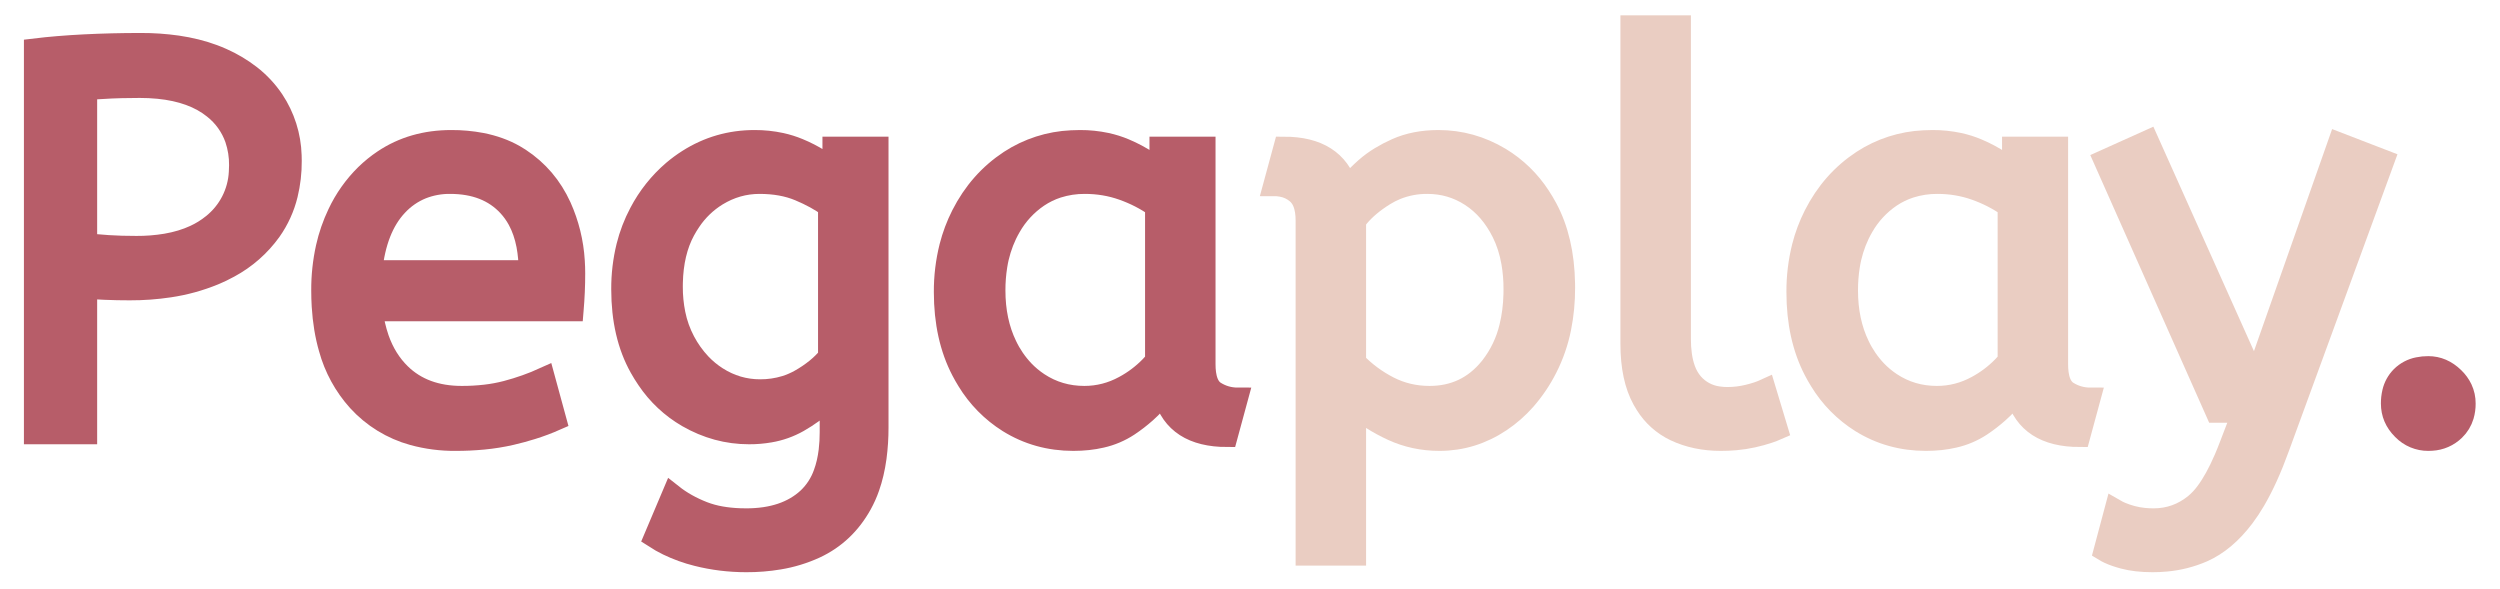
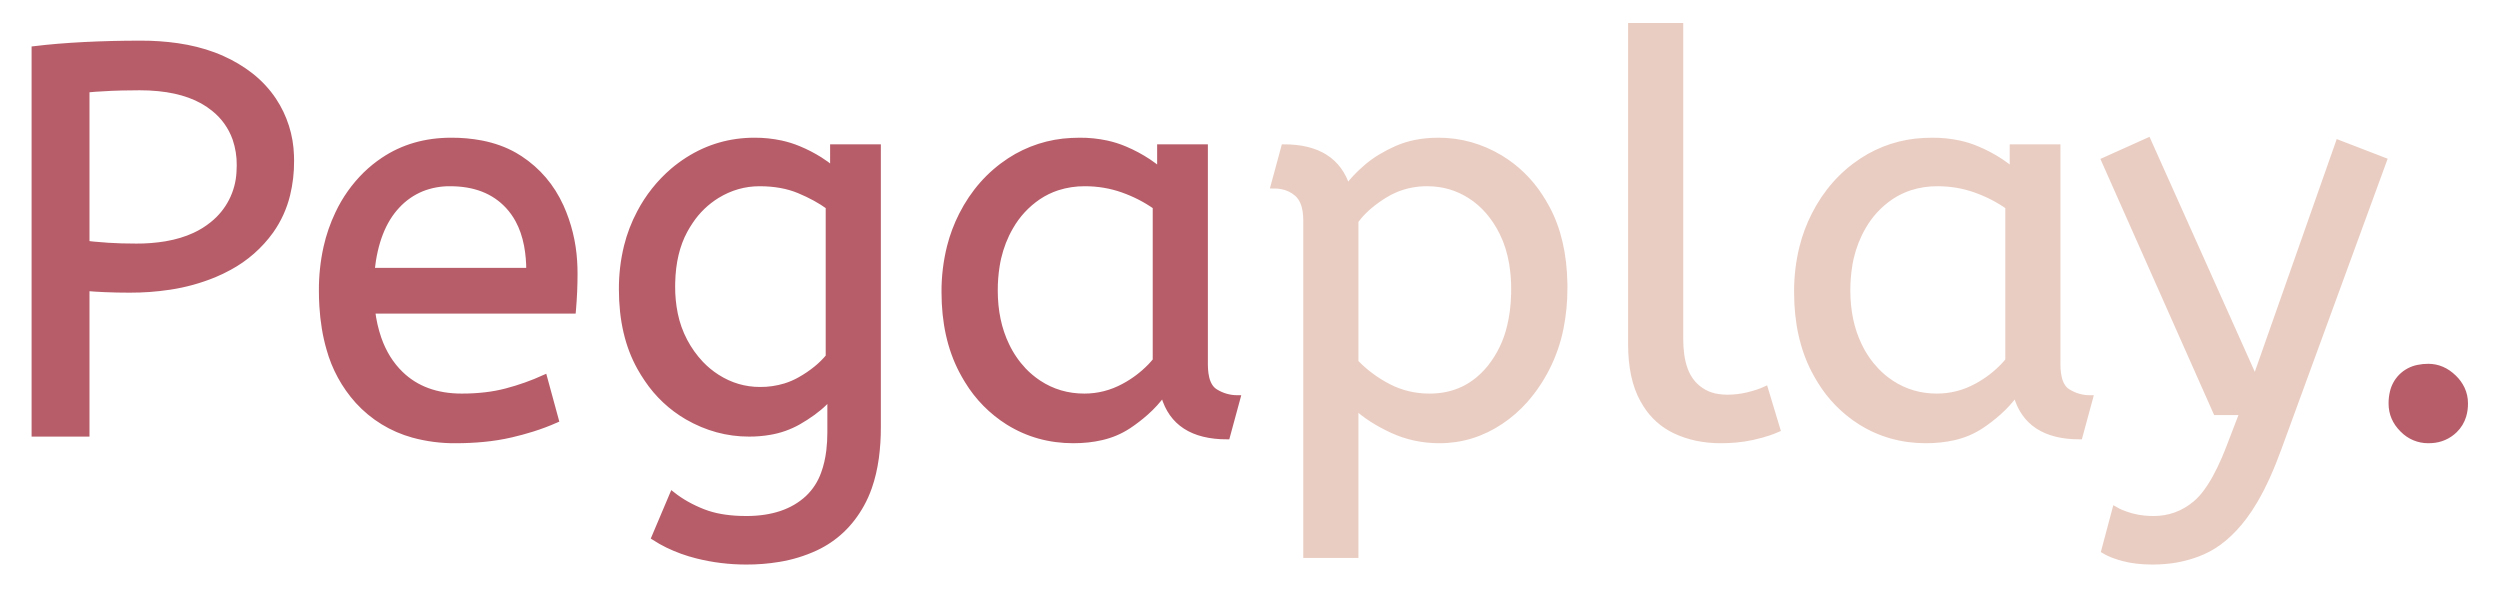
<svg xmlns="http://www.w3.org/2000/svg" width="680" height="160" viewBox="0 0 680 160">
-   <g id="svgGroup" stroke-linecap="round" fill-rule="nonzero" font-size="9pt" stroke="#b75d69" stroke-width="1.5mm" fill="#b75d69" style="stroke:#b75d69;stroke-width:1.5mm;fill:#b75d69" transform="matrix(1, 0, 0, 1, 9.341041, 7.0058)">
-     <path d="M 14.25 111 L 0 111 L 0 6.3 A 168.426 168.426 0 0 1 6.469 5.644 A 221.334 221.334 0 0 1 13.575 5.175 Q 21 4.8 28.95 4.8 A 68.937 68.937 0 0 1 38.909 5.481 Q 44.228 6.258 48.707 7.923 A 39.016 39.016 0 0 1 51.15 8.925 A 36.91 36.91 0 0 1 58.772 13.468 A 29.06 29.06 0 0 1 65.1 20.25 A 28.72 28.72 0 0 1 69.869 35.274 A 35.095 35.095 0 0 1 69.9 36.75 A 37.887 37.887 0 0 1 68.838 45.933 A 28.902 28.902 0 0 1 64.35 55.8 A 33.468 33.468 0 0 1 53.023 65.744 A 42.098 42.098 0 0 1 48.9 67.725 A 52.162 52.162 0 0 1 36.766 71.06 A 70.791 70.791 0 0 1 25.95 71.85 A 156.035 156.035 0 0 1 19.147 71.708 A 124.393 124.393 0 0 1 14.25 71.4 L 14.25 111 Z M 14.25 17.4 L 14.25 59.25 A 71.953 71.953 0 0 0 16.198 59.464 Q 17.944 59.634 20.1 59.775 A 102.132 102.132 0 0 0 23.738 59.944 A 136.698 136.698 0 0 0 27.75 60 A 47.746 47.746 0 0 0 35.82 59.362 Q 40.139 58.62 43.595 57.016 A 22.831 22.831 0 0 0 48.45 54 A 19.345 19.345 0 0 0 55.733 39.837 A 25.98 25.98 0 0 0 55.8 37.95 A 21.678 21.678 0 0 0 54.659 30.76 A 18.203 18.203 0 0 0 48.75 22.5 Q 43.146 17.969 33.75 17.04 A 51.87 51.87 0 0 0 28.65 16.8 A 196.687 196.687 0 0 0 23.763 16.859 A 164.905 164.905 0 0 0 21 16.95 A 136.911 136.911 0 0 0 16.676 17.196 A 112.559 112.559 0 0 0 14.25 17.4 Z" id="0" />
-     <path d="M 146.55 77.55 L 91.95 77.55 A 36.132 36.132 0 0 0 93.659 85.087 Q 95.663 90.806 99.6 94.65 Q 105.9 100.8 116.25 100.8 A 55.094 55.094 0 0 0 122.663 100.444 A 41.363 41.363 0 0 0 128.4 99.375 Q 133.8 97.95 138.75 95.7 L 141.9 107.25 A 61.155 61.155 0 0 1 135.398 109.689 A 77.795 77.795 0 0 1 129.75 111.225 A 58.371 58.371 0 0 1 122.112 112.454 A 78.038 78.038 0 0 1 114.6 112.8 A 42.477 42.477 0 0 1 102.981 111.292 A 31.662 31.662 0 0 1 87.975 102.075 A 35.282 35.282 0 0 1 80.167 87.765 Q 78.654 82.517 78.276 76.273 A 70.687 70.687 0 0 1 78.15 72 A 53.038 53.038 0 0 1 79.399 60.267 A 43.26 43.26 0 0 1 82.575 51.075 A 36.963 36.963 0 0 1 90.099 40.452 A 34.331 34.331 0 0 1 94.95 36.525 Q 102.9 31.2 113.4 31.2 A 42.83 42.83 0 0 1 121.605 31.944 Q 126.621 32.923 130.626 35.191 A 25.82 25.82 0 0 1 132.075 36.075 Q 139.5 40.95 143.25 49.2 A 42.278 42.278 0 0 1 146.889 63.996 A 50.152 50.152 0 0 1 147 67.35 A 112.805 112.805 0 0 1 146.564 77.395 A 103.961 103.961 0 0 1 146.55 77.55 Z M 91.8 66.6 L 134.55 66.6 A 36.533 36.533 0 0 0 133.944 59.722 Q 133.2 55.846 131.544 52.81 A 18.633 18.633 0 0 0 128.85 49.05 Q 123.15 42.9 113.1 42.9 A 20.37 20.37 0 0 0 105.432 44.302 A 18.786 18.786 0 0 0 98.7 48.975 Q 93 55.05 91.8 66.6 Z" id="1" />
-     <path d="M 168.6 139.2 L 173.55 127.5 Q 177.15 130.35 181.95 132.225 A 25.357 25.357 0 0 0 186.731 133.539 Q 189.084 133.959 191.788 134.064 A 47.682 47.682 0 0 0 193.65 134.1 Q 204.3 134.1 210.375 128.475 A 17.028 17.028 0 0 0 214.735 121.735 Q 215.753 118.974 216.167 115.548 A 41.761 41.761 0 0 0 216.45 110.55 L 216.45 100.95 A 23.697 23.697 0 0 1 213.452 103.921 Q 211.838 105.273 209.818 106.568 A 47.11 47.11 0 0 1 207.825 107.775 A 23.86 23.86 0 0 1 200.053 110.527 A 32.385 32.385 0 0 1 194.4 111 Q 185.55 111 177.6 106.425 A 33.354 33.354 0 0 1 166.662 96.168 A 41.156 41.156 0 0 1 164.7 93 Q 159.75 84.15 159.75 71.7 A 48.091 48.091 0 0 1 161.126 59.988 A 40.023 40.023 0 0 1 164.625 50.85 A 38.559 38.559 0 0 1 173.72 39.416 A 36.672 36.672 0 0 1 177.75 36.45 Q 186 31.2 195.9 31.2 A 33.549 33.549 0 0 1 203.13 31.952 A 28.072 28.072 0 0 1 207.9 33.45 A 38.557 38.557 0 0 1 213.642 36.403 A 31.497 31.497 0 0 1 217.2 39 L 217.2 33 L 229.5 33 L 229.5 109.2 A 61.04 61.04 0 0 1 228.968 117.502 Q 228.366 121.885 227.08 125.54 A 30.247 30.247 0 0 1 225 130.2 Q 220.5 138.3 212.475 142.05 A 38.716 38.716 0 0 1 202.569 145.082 A 52.864 52.864 0 0 1 193.65 145.8 Q 186.75 145.8 180.225 144.15 A 40.847 40.847 0 0 1 172.275 141.274 A 35.277 35.277 0 0 1 168.6 139.2 Z M 216 90 L 216 49.2 Q 212.7 46.8 208.05 44.85 Q 203.4 42.9 197.25 42.9 Q 191.1 42.9 185.7 46.2 A 23.602 23.602 0 0 0 178.498 53.142 A 29.425 29.425 0 0 0 176.925 55.725 Q 173.748 61.585 173.562 69.905 A 46.72 46.72 0 0 0 173.55 70.95 A 36.481 36.481 0 0 0 174.267 78.354 A 27.467 27.467 0 0 0 176.925 85.8 A 27.863 27.863 0 0 0 181.292 91.912 A 23.703 23.703 0 0 0 185.7 95.55 Q 191.1 99 197.4 99 A 22.914 22.914 0 0 0 204.267 97.997 A 20.409 20.409 0 0 0 208.2 96.3 A 31.282 31.282 0 0 0 212.671 93.276 A 24.464 24.464 0 0 0 216 90 Z" id="2" />
-     <path d="M 306.15 39.3 L 306.15 33 L 318.45 33 L 318.45 92.1 A 18.225 18.225 0 0 0 318.602 94.554 Q 318.987 97.376 320.344 98.806 A 4.448 4.448 0 0 0 321.225 99.525 Q 324 101.25 327.3 101.25 L 324.45 111.75 Q 310.405 111.75 307.205 100.62 A 20.385 20.385 0 0 1 307.05 100.05 A 31.961 31.961 0 0 1 302.386 105.189 A 42.747 42.747 0 0 1 297.675 108.825 A 22.392 22.392 0 0 1 290.245 111.98 Q 286.755 112.8 282.6 112.8 Q 272.85 112.8 264.9 107.85 A 34.42 34.42 0 0 1 253.78 96.56 A 41.884 41.884 0 0 1 252.225 93.825 Q 247.5 84.75 247.5 72.45 A 49.713 49.713 0 0 1 248.995 60.047 A 41.952 41.952 0 0 1 252.225 51.45 Q 256.95 42.15 265.275 36.675 A 33.446 33.446 0 0 1 282.067 31.265 A 41.082 41.082 0 0 1 284.4 31.2 A 33.876 33.876 0 0 1 291.59 31.936 A 28.055 28.055 0 0 1 296.625 33.525 A 39.003 39.003 0 0 1 303.055 36.966 A 33.154 33.154 0 0 1 306.15 39.3 Z M 304.95 91.05 L 304.95 49.2 Q 300.9 46.35 296.025 44.625 Q 291.15 42.9 285.75 42.9 A 23.887 23.887 0 0 0 278.293 44.031 A 21.035 21.035 0 0 0 273.075 46.575 A 24.451 24.451 0 0 0 265.546 54.711 A 29.944 29.944 0 0 0 264.45 56.775 A 30.995 30.995 0 0 0 261.82 65.29 A 41.517 41.517 0 0 0 261.3 72 Q 261.3 80.4 264.45 86.925 A 26.403 26.403 0 0 0 269.108 93.744 A 23.545 23.545 0 0 0 273.15 97.125 Q 278.7 100.8 285.6 100.8 Q 291.3 100.8 296.4 98.025 A 29.176 29.176 0 0 0 303.48 92.697 A 27.106 27.106 0 0 0 304.95 91.05 Z" id="3" />
-   </g>
-   <g id="svgGroup" stroke-linecap="round" fill-rule="nonzero" font-size="9pt" stroke="#eacdc2" stroke-width="1.5mm" fill="#eacdc2" style="stroke:#eacdc2;stroke-width:1.5mm;fill:#eacdc2" transform="matrix(1, 0, 0, 1, 9.341041, 7.0058)">
-     <path d="M 359.4 144 L 345.9 144 L 345.9 52.95 A 16.522 16.522 0 0 0 345.71 50.346 Q 345.495 49.002 345.036 47.946 A 6.307 6.307 0 0 0 343.425 45.675 A 8.578 8.578 0 0 0 339.24 43.692 A 11.986 11.986 0 0 0 337.05 43.5 L 339.9 33 Q 353.7 33 357.15 43.95 A 17.136 17.136 0 0 1 358.336 42.393 Q 359.757 40.716 362.025 38.7 A 28.353 28.353 0 0 1 366.077 35.724 A 38.354 38.354 0 0 1 370.425 33.45 Q 375.45 31.2 381.9 31.2 Q 390.9 31.2 398.775 35.925 A 33.494 33.494 0 0 1 409.542 46.376 A 41.197 41.197 0 0 1 411.45 49.575 Q 416.039 58.108 416.241 70.137 A 66.412 66.412 0 0 1 416.25 71.25 A 54.855 54.855 0 0 1 415.195 82.246 A 42.158 42.158 0 0 1 411.45 93.075 A 41.77 41.77 0 0 1 405.549 101.823 A 34.544 34.544 0 0 1 398.925 107.625 Q 391.2 112.8 382.2 112.8 Q 375.3 112.8 369.3 110.025 Q 363.3 107.25 359.4 103.65 L 359.4 144 Z M 359.4 53.1 L 359.4 91.5 Q 363.3 95.55 368.4 98.175 Q 373.5 100.8 379.5 100.8 Q 389.541 100.8 395.875 93.024 A 26.07 26.07 0 0 0 396.075 92.775 A 28.188 28.188 0 0 0 401.315 81.817 Q 402.308 77.782 402.432 73.062 A 51.831 51.831 0 0 0 402.45 71.7 A 42.071 42.071 0 0 0 401.855 64.436 Q 401.064 59.929 399.225 56.25 Q 396 49.8 390.675 46.35 Q 385.35 42.9 378.9 42.9 A 22.112 22.112 0 0 0 370.46 44.494 A 21.081 21.081 0 0 0 367.275 46.125 Q 362.868 48.871 360.256 51.998 A 19.41 19.41 0 0 0 359.4 53.1 Z" id="4" />
-     <path d="M 434.25 86.55 L 434.25 0 L 447.75 0 L 447.75 85.2 A 30.966 30.966 0 0 0 448.032 89.532 Q 448.335 91.674 448.965 93.409 A 11.96 11.96 0 0 0 451.125 97.2 A 11.045 11.045 0 0 0 458.001 100.913 A 16.086 16.086 0 0 0 460.5 101.1 Q 463.35 101.1 466.125 100.425 Q 468.9 99.75 470.85 98.85 L 474.15 109.8 A 27.226 27.226 0 0 1 471.746 110.725 Q 469.835 111.366 467.475 111.9 A 35.725 35.725 0 0 1 462.742 112.628 A 45.77 45.77 0 0 1 458.7 112.8 Q 451.8 112.8 446.25 110.175 A 19.024 19.024 0 0 1 438.263 103.027 A 23.784 23.784 0 0 1 437.475 101.7 Q 434.25 95.85 434.25 86.55 Z" id="5" />
-     <path d="M 538.05 39.3 L 538.05 33 L 550.35 33 L 550.35 92.1 A 18.225 18.225 0 0 0 550.502 94.554 Q 550.887 97.376 552.244 98.806 A 4.448 4.448 0 0 0 553.125 99.525 Q 555.9 101.25 559.2 101.25 L 556.35 111.75 Q 542.305 111.75 539.105 100.62 A 20.385 20.385 0 0 1 538.95 100.05 A 31.961 31.961 0 0 1 534.286 105.189 A 42.747 42.747 0 0 1 529.575 108.825 A 22.392 22.392 0 0 1 522.145 111.98 Q 518.655 112.8 514.5 112.8 Q 504.75 112.8 496.8 107.85 A 34.42 34.42 0 0 1 485.68 96.56 A 41.884 41.884 0 0 1 484.125 93.825 Q 479.4 84.75 479.4 72.45 A 49.713 49.713 0 0 1 480.895 60.047 A 41.952 41.952 0 0 1 484.125 51.45 Q 488.85 42.15 497.175 36.675 A 33.446 33.446 0 0 1 513.967 31.265 A 41.082 41.082 0 0 1 516.3 31.2 A 33.876 33.876 0 0 1 523.49 31.936 A 28.055 28.055 0 0 1 528.525 33.525 A 39.003 39.003 0 0 1 534.955 36.966 A 33.154 33.154 0 0 1 538.05 39.3 Z M 536.85 91.05 L 536.85 49.2 Q 532.8 46.35 527.925 44.625 Q 523.05 42.9 517.65 42.9 A 23.887 23.887 0 0 0 510.193 44.031 A 21.035 21.035 0 0 0 504.975 46.575 A 24.451 24.451 0 0 0 497.446 54.711 A 29.944 29.944 0 0 0 496.35 56.775 A 30.995 30.995 0 0 0 493.72 65.29 A 41.517 41.517 0 0 0 493.2 72 Q 493.2 80.4 496.35 86.925 A 26.403 26.403 0 0 0 501.008 93.744 A 23.545 23.545 0 0 0 505.05 97.125 Q 510.6 100.8 517.5 100.8 Q 523.2 100.8 528.3 98.025 A 29.176 29.176 0 0 0 535.38 92.697 A 27.106 27.106 0 0 0 536.85 91.05 Z" id="6" />
-     <path d="M 562.95 142.8 L 565.95 131.55 A 14.861 14.861 0 0 0 567.697 132.411 Q 568.931 132.928 570.45 133.35 A 20.27 20.27 0 0 0 573.868 133.976 A 26.037 26.037 0 0 0 576.45 134.1 Q 582.75 134.1 587.7 130.05 A 18.005 18.005 0 0 0 590.599 126.958 Q 593.222 123.492 595.711 117.713 A 87.87 87.87 0 0 0 597.15 114.15 L 600.6 105.15 L 593.4 105.15 L 562.95 36.6 L 574.95 31.2 L 604.05 96.15 L 626.7 31.8 L 639.15 36.6 L 610.5 114.9 Q 607.444 123.332 604.017 129.171 A 46.29 46.29 0 0 1 601.05 133.65 Q 595.95 140.4 589.8 143.1 A 32.177 32.177 0 0 1 579.816 145.631 A 39.058 39.058 0 0 1 576.15 145.8 Q 571.65 145.8 568.275 144.9 A 30.49 30.49 0 0 1 566.123 144.246 Q 565.117 143.896 564.285 143.51 A 12.921 12.921 0 0 1 562.95 142.8 Z" id="7" />
-   </g>
-   <g id="svgGroup" stroke-linecap="round" fill-rule="nonzero" font-size="9pt" stroke="#b75d69" stroke-width="1.5mm" fill="#b75d69" style="stroke:#b75d69;stroke-width:1.5mm;fill:#b75d69" transform="matrix(1, 0, 0, 1, 9.341041, 7.0058)">
-     <path d="M 644.194 109.893 A 12.475 12.475 0 0 1 644.1 109.8 Q 641.1 106.8 641.1 102.75 A 12.937 12.937 0 0 1 641.449 99.66 A 8.891 8.891 0 0 1 643.8 95.4 A 8.969 8.969 0 0 1 648.371 92.977 A 13.22 13.22 0 0 1 651.15 92.7 Q 655.05 92.7 658.125 95.7 A 10.432 10.432 0 0 1 660.332 98.743 A 9.338 9.338 0 0 1 661.2 102.75 A 11.541 11.541 0 0 1 660.739 106.092 A 9.046 9.046 0 0 1 658.35 110.025 A 9.691 9.691 0 0 1 652.084 112.767 A 12.908 12.908 0 0 1 651.15 112.8 A 9.626 9.626 0 0 1 644.194 109.893 Z" id="8" />
-   </g>
+   <path fill="#b75d69" stroke="#b75d69" stroke-linecap="round" stroke-width="1.5" d="M23.591 118.006H9.341v-104.7a168 168 0 0 1 6.469-.656 221 221 0 0 1 7.106-.469q7.425-.375 15.375-.375a69 69 0 0 1 9.959.681q5.319.777 9.798 2.442a39 39 0 0 1 2.443 1.002 37 37 0 0 1 7.622 4.543 29 29 0 0 1 6.328 6.782A28.7 28.7 0 0 1 79.21 42.28a35 35 0 0 1 .031 1.476 38 38 0 0 1-1.062 9.183 28.9 28.9 0 0 1-4.488 9.867 33.5 33.5 0 0 1-11.327 9.944 42 42 0 0 1-4.123 1.981 52.2 52.2 0 0 1-12.134 3.335 71 71 0 0 1-10.816.79 156 156 0 0 1-6.803-.142 124 124 0 0 1-4.897-.308zm0-93.6v41.85a72 72 0 0 0 1.948.214q1.746.17 3.902.311a102 102 0 0 0 3.638.169 137 137 0 0 0 4.012.056 48 48 0 0 0 8.07-.638q4.319-.742 7.775-2.346a22.8 22.8 0 0 0 4.855-3.016 19.35 19.35 0 0 0 7.283-14.163 26 26 0 0 0 .067-1.887A21.7 21.7 0 0 0 64 37.766a18.2 18.2 0 0 0-5.909-8.26q-5.604-4.531-15-5.46a52 52 0 0 0-5.1-.24 197 197 0 0 0-4.887.059 165 165 0 0 0-2.763.091 137 137 0 0 0-4.324.246 113 113 0 0 0-2.426.204Zm132.3 60.15h-54.6A36 36 0 0 0 103 92.093q2.004 5.719 5.941 9.563 6.3 6.15 16.65 6.15a55 55 0 0 0 6.413-.356 41 41 0 0 0 5.737-1.069q5.4-1.425 10.35-3.675l3.15 11.55a61 61 0 0 1-6.502 2.439 78 78 0 0 1-5.648 1.536 58 58 0 0 1-7.638 1.229 78 78 0 0 1-7.512.346 42.5 42.5 0 0 1-11.619-1.508 31.66 31.66 0 0 1-15.006-9.217 35.3 35.3 0 0 1-7.808-14.31q-1.513-5.248-1.891-11.492a71 71 0 0 1-.126-4.273 53 53 0 0 1 1.249-11.733 43.3 43.3 0 0 1 3.176-9.192 37 37 0 0 1 7.524-10.623 34.3 34.3 0 0 1 4.851-3.927q7.95-5.325 18.45-5.325a43 43 0 0 1 8.205.744q5.016.979 9.021 3.247a26 26 0 0 1 1.449.884q7.425 4.875 11.175 13.125a42.3 42.3 0 0 1 3.639 14.796 50 50 0 0 1 .111 3.354 113 113 0 0 1-.436 10.045zm-54.75-10.95h42.75a36.5 36.5 0 0 0-.606-6.878q-.744-3.876-2.4-6.912a18.6 18.6 0 0 0-2.694-3.76q-5.7-6.15-15.75-6.15a20.4 20.4 0 0 0-7.668 1.402 18.8 18.8 0 0 0-6.732 4.673q-5.7 6.075-6.9 17.625Zm76.8 72.6 4.95-11.7q3.6 2.85 8.4 4.725a25.4 25.4 0 0 0 4.781 1.314q2.353.42 5.057.525a48 48 0 0 0 1.862.036q10.65 0 16.725-5.625a17 17 0 0 0 4.36-6.74q1.018-2.761 1.432-6.187a42 42 0 0 0 .283-4.998v-9.6a23.7 23.7 0 0 1-2.998 2.971q-1.614 1.352-3.634 2.647a47 47 0 0 1-1.993 1.207 23.9 23.9 0 0 1-7.772 2.752 32.4 32.4 0 0 1-5.653.473q-8.85 0-16.8-4.575a33.35 33.35 0 0 1-10.938-10.257 41 41 0 0 1-1.962-3.168q-4.95-8.85-4.95-21.3a48 48 0 0 1 1.376-11.712 40 40 0 0 1 3.499-9.138 38.6 38.6 0 0 1 9.095-11.434 37 37 0 0 1 4.03-2.966q8.25-5.25 18.15-5.25a33.6 33.6 0 0 1 7.23.752 28 28 0 0 1 4.77 1.498 38.6 38.6 0 0 1 5.742 2.953 31.5 31.5 0 0 1 3.558 2.597v-6h12.3v76.2a61 61 0 0 1-.532 8.302q-.602 4.383-1.888 8.038a30 30 0 0 1-2.08 4.66q-4.5 8.1-12.525 11.85a38.7 38.7 0 0 1-9.906 3.032 53 53 0 0 1-8.919.718q-6.9 0-13.425-1.65a41 41 0 0 1-7.95-2.876 35 35 0 0 1-3.675-2.074Zm47.4-49.2v-40.8q-3.3-2.4-7.95-4.35t-10.8-1.95-11.55 3.3a23.6 23.6 0 0 0-7.202 6.942 29 29 0 0 0-1.573 2.583q-3.177 5.86-3.363 14.18a47 47 0 0 0-.012 1.045 36.5 36.5 0 0 0 .717 7.404 27.5 27.5 0 0 0 2.658 7.446 28 28 0 0 0 4.367 6.112 23.7 23.7 0 0 0 4.408 3.638q5.4 3.45 11.7 3.45a23 23 0 0 0 6.867-1.003 20.4 20.4 0 0 0 3.933-1.697 31.3 31.3 0 0 0 4.471-3.024 24.5 24.5 0 0 0 3.329-3.276Zm90.15-50.7v-6.3h12.3v59.1a18 18 0 0 0 .152 2.454q.385 2.822 1.742 4.252a4.5 4.5 0 0 0 .881.719q2.775 1.725 6.075 1.725l-2.85 10.5q-14.045 0-17.245-11.13a20 20 0 0 1-.155-.57 32 32 0 0 1-4.664 5.139 43 43 0 0 1-4.711 3.636 22.4 22.4 0 0 1-7.43 3.155q-3.49.82-7.645.82-9.75 0-17.7-4.95a34.4 34.4 0 0 1-11.12-11.29 42 42 0 0 1-1.555-2.735q-4.725-9.075-4.725-21.375a49.7 49.7 0 0 1 1.495-12.403 42 42 0 0 1 3.23-8.597q4.725-9.3 13.05-14.775a33.45 33.45 0 0 1 16.792-5.41 41 41 0 0 1 2.333-.065 34 34 0 0 1 7.19.736 28 28 0 0 1 5.035 1.589 39 39 0 0 1 6.43 3.441 33 33 0 0 1 3.095 2.334Zm-1.2 51.75v-41.85q-4.05-2.85-8.925-4.575t-10.275-1.725a23.9 23.9 0 0 0-7.457 1.131 21 21 0 0 0-5.218 2.544 24.45 24.45 0 0 0-7.529 8.136 30 30 0 0 0-1.096 2.064 31 31 0 0 0-2.63 8.515 41.5 41.5 0 0 0-.52 6.71q0 8.4 3.15 14.925a26.4 26.4 0 0 0 4.658 6.819 23.6 23.6 0 0 0 4.042 3.381q5.55 3.675 12.45 3.675 5.7 0 10.8-2.775a29.2 29.2 0 0 0 7.08-5.328 27 27 0 0 0 1.47-1.647Z" font-size="12" />
+   <path fill="#eacdc2" stroke="#eacdc2" stroke-linecap="round" stroke-width="1.5" d="M368.741 151.006h-13.5v-91.05a16.5 16.5 0 0 0-.19-2.604q-.215-1.344-.674-2.4a6.3 6.3 0 0 0-1.611-2.271 8.6 8.6 0 0 0-4.185-1.983 12 12 0 0 0-2.19-.192l2.85-10.5q13.8 0 17.25 10.95a17 17 0 0 1 1.186-1.557q1.421-1.677 3.689-3.693a28.4 28.4 0 0 1 4.052-2.976 38 38 0 0 1 4.348-2.274q5.025-2.25 11.475-2.25 9 0 16.875 4.725a33.5 33.5 0 0 1 10.767 10.451 41 41 0 0 1 1.908 3.199q4.589 8.533 4.791 20.562a66 66 0 0 1 .009 1.113 55 55 0 0 1-1.055 10.996 42.2 42.2 0 0 1-3.745 10.829 41.8 41.8 0 0 1-5.901 8.748 34.5 34.5 0 0 1-6.624 5.802q-7.725 5.175-16.725 5.175-6.9 0-12.9-2.775t-9.9-6.375zm0-90.9v38.4q3.9 4.05 9 6.675t11.1 2.625q10.041 0 16.375-7.776l.2-.249a28.2 28.2 0 0 0 5.24-10.958q.993-4.035 1.117-8.755a52 52 0 0 0 .018-1.362 42 42 0 0 0-.595-7.264q-.791-4.507-2.63-8.186-3.225-6.45-8.55-9.9t-11.775-3.45a22.1 22.1 0 0 0-8.44 1.594 21 21 0 0 0-3.185 1.631q-4.407 2.746-7.019 5.873a19 19 0 0 0-.856 1.102Zm74.85 33.45V7.006h13.5v85.2a31 31 0 0 0 .282 4.332q.303 2.142.933 3.877a12 12 0 0 0 2.16 3.791 11.05 11.05 0 0 0 6.876 3.713 16 16 0 0 0 2.499.187q2.85 0 5.625-.675t4.725-1.575l3.3 10.95a27 27 0 0 1-2.404.925q-1.911.641-4.271 1.175a36 36 0 0 1-4.733.728 46 46 0 0 1-4.042.172q-6.9 0-12.45-2.625a19 19 0 0 1-7.987-7.148 24 24 0 0 1-.788-1.327q-3.225-5.85-3.225-15.15Zm103.8-47.25v-6.3h12.3v59.1a18 18 0 0 0 .152 2.454q.385 2.822 1.742 4.252a4.5 4.5 0 0 0 .881.719q2.775 1.725 6.075 1.725l-2.85 10.5q-14.045 0-17.245-11.13a20 20 0 0 1-.155-.57 32 32 0 0 1-4.664 5.139 43 43 0 0 1-4.711 3.636 22.4 22.4 0 0 1-7.43 3.155q-3.49.82-7.645.82-9.75 0-17.7-4.95a34.4 34.4 0 0 1-11.12-11.29 42 42 0 0 1-1.555-2.735q-4.725-9.075-4.725-21.375a49.7 49.7 0 0 1 1.495-12.403 42 42 0 0 1 3.23-8.597q4.725-9.3 13.05-14.775a33.45 33.45 0 0 1 16.792-5.41 41 41 0 0 1 2.333-.065 34 34 0 0 1 7.19.736 28 28 0 0 1 5.035 1.589 39 39 0 0 1 6.43 3.441 33 33 0 0 1 3.095 2.334Zm-1.2 51.75v-41.85q-4.05-2.85-8.925-4.575t-10.275-1.725a23.9 23.9 0 0 0-7.457 1.131 21 21 0 0 0-5.218 2.544 24.45 24.45 0 0 0-7.529 8.136 30 30 0 0 0-1.096 2.064 31 31 0 0 0-2.63 8.515 41.5 41.5 0 0 0-.52 6.71q0 8.4 3.15 14.925a26.4 26.4 0 0 0 4.658 6.819 23.6 23.6 0 0 0 4.042 3.381q5.55 3.675 12.45 3.675 5.7 0 10.8-2.775a29.2 29.2 0 0 0 7.08-5.328 27 27 0 0 0 1.47-1.647Zm26.1 51.75 3-11.25a15 15 0 0 0 1.747.861q1.234.517 2.753.939a20.3 20.3 0 0 0 3.418.626 26 26 0 0 0 2.582.124q6.3 0 11.25-4.05a18 18 0 0 0 2.899-3.092q2.623-3.466 5.112-9.245a88 88 0 0 0 1.439-3.563l3.45-9h-7.2l-30.45-68.55 12-5.4 29.1 64.95 22.65-64.35 12.45 4.8-28.65 78.3q-3.056 8.432-6.483 14.271a46 46 0 0 1-2.967 4.479q-5.1 6.75-11.25 9.45a32.2 32.2 0 0 1-9.984 2.531 39 39 0 0 1-3.666.169q-4.5 0-7.875-.9a31 31 0 0 1-2.152-.654q-1.006-.35-1.838-.736a13 13 0 0 1-1.335-.71Z" font-size="12" />
+   <path fill="#b75d69" stroke="#b75d69" stroke-linecap="round" stroke-width="1.5" d="m653.535 116.899-.094-.093q-3-3-3-7.05a13 13 0 0 1 .349-3.09 8.9 8.9 0 0 1 2.351-4.26 8.97 8.97 0 0 1 4.571-2.423 13.2 13.2 0 0 1 2.779-.277q3.9 0 6.975 3a10.4 10.4 0 0 1 2.207 3.043 9.3 9.3 0 0 1 .868 4.007 11.5 11.5 0 0 1-.461 3.342 9.05 9.05 0 0 1-2.389 3.933 9.7 9.7 0 0 1-6.266 2.742 13 13 0 0 1-.934.033 9.63 9.63 0 0 1-6.956-2.907Z" font-size="12" />
</svg>
